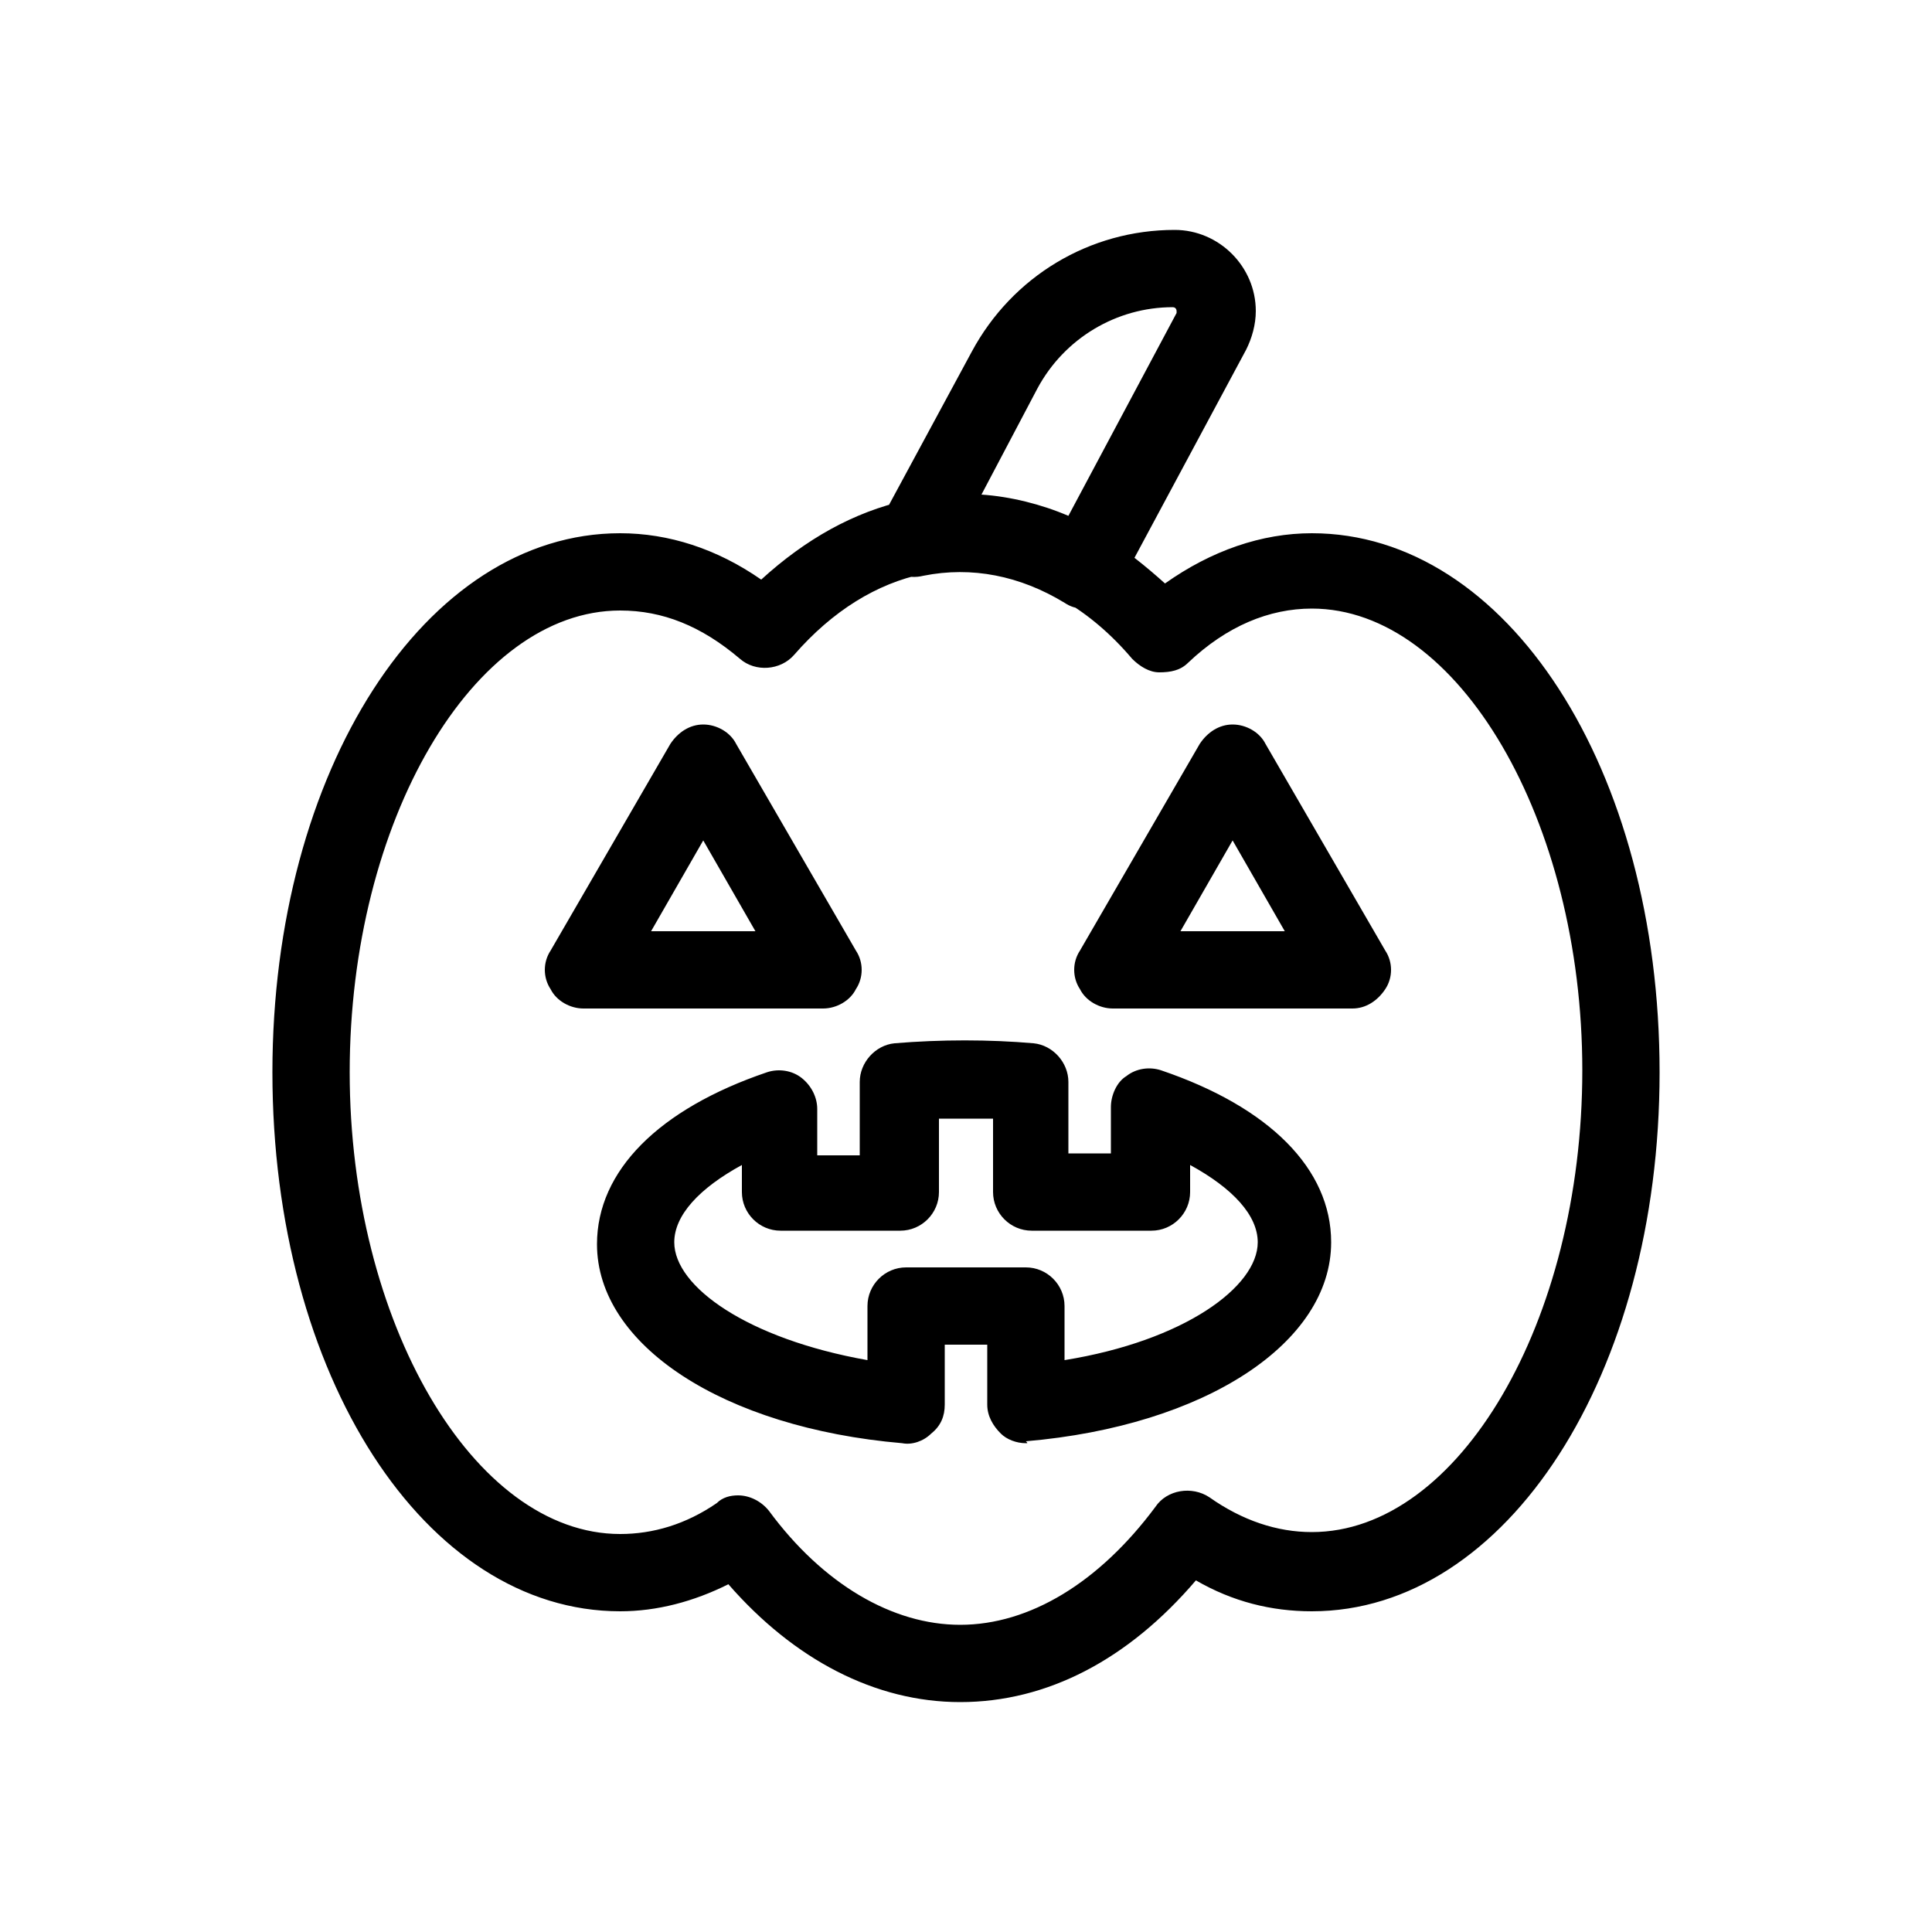
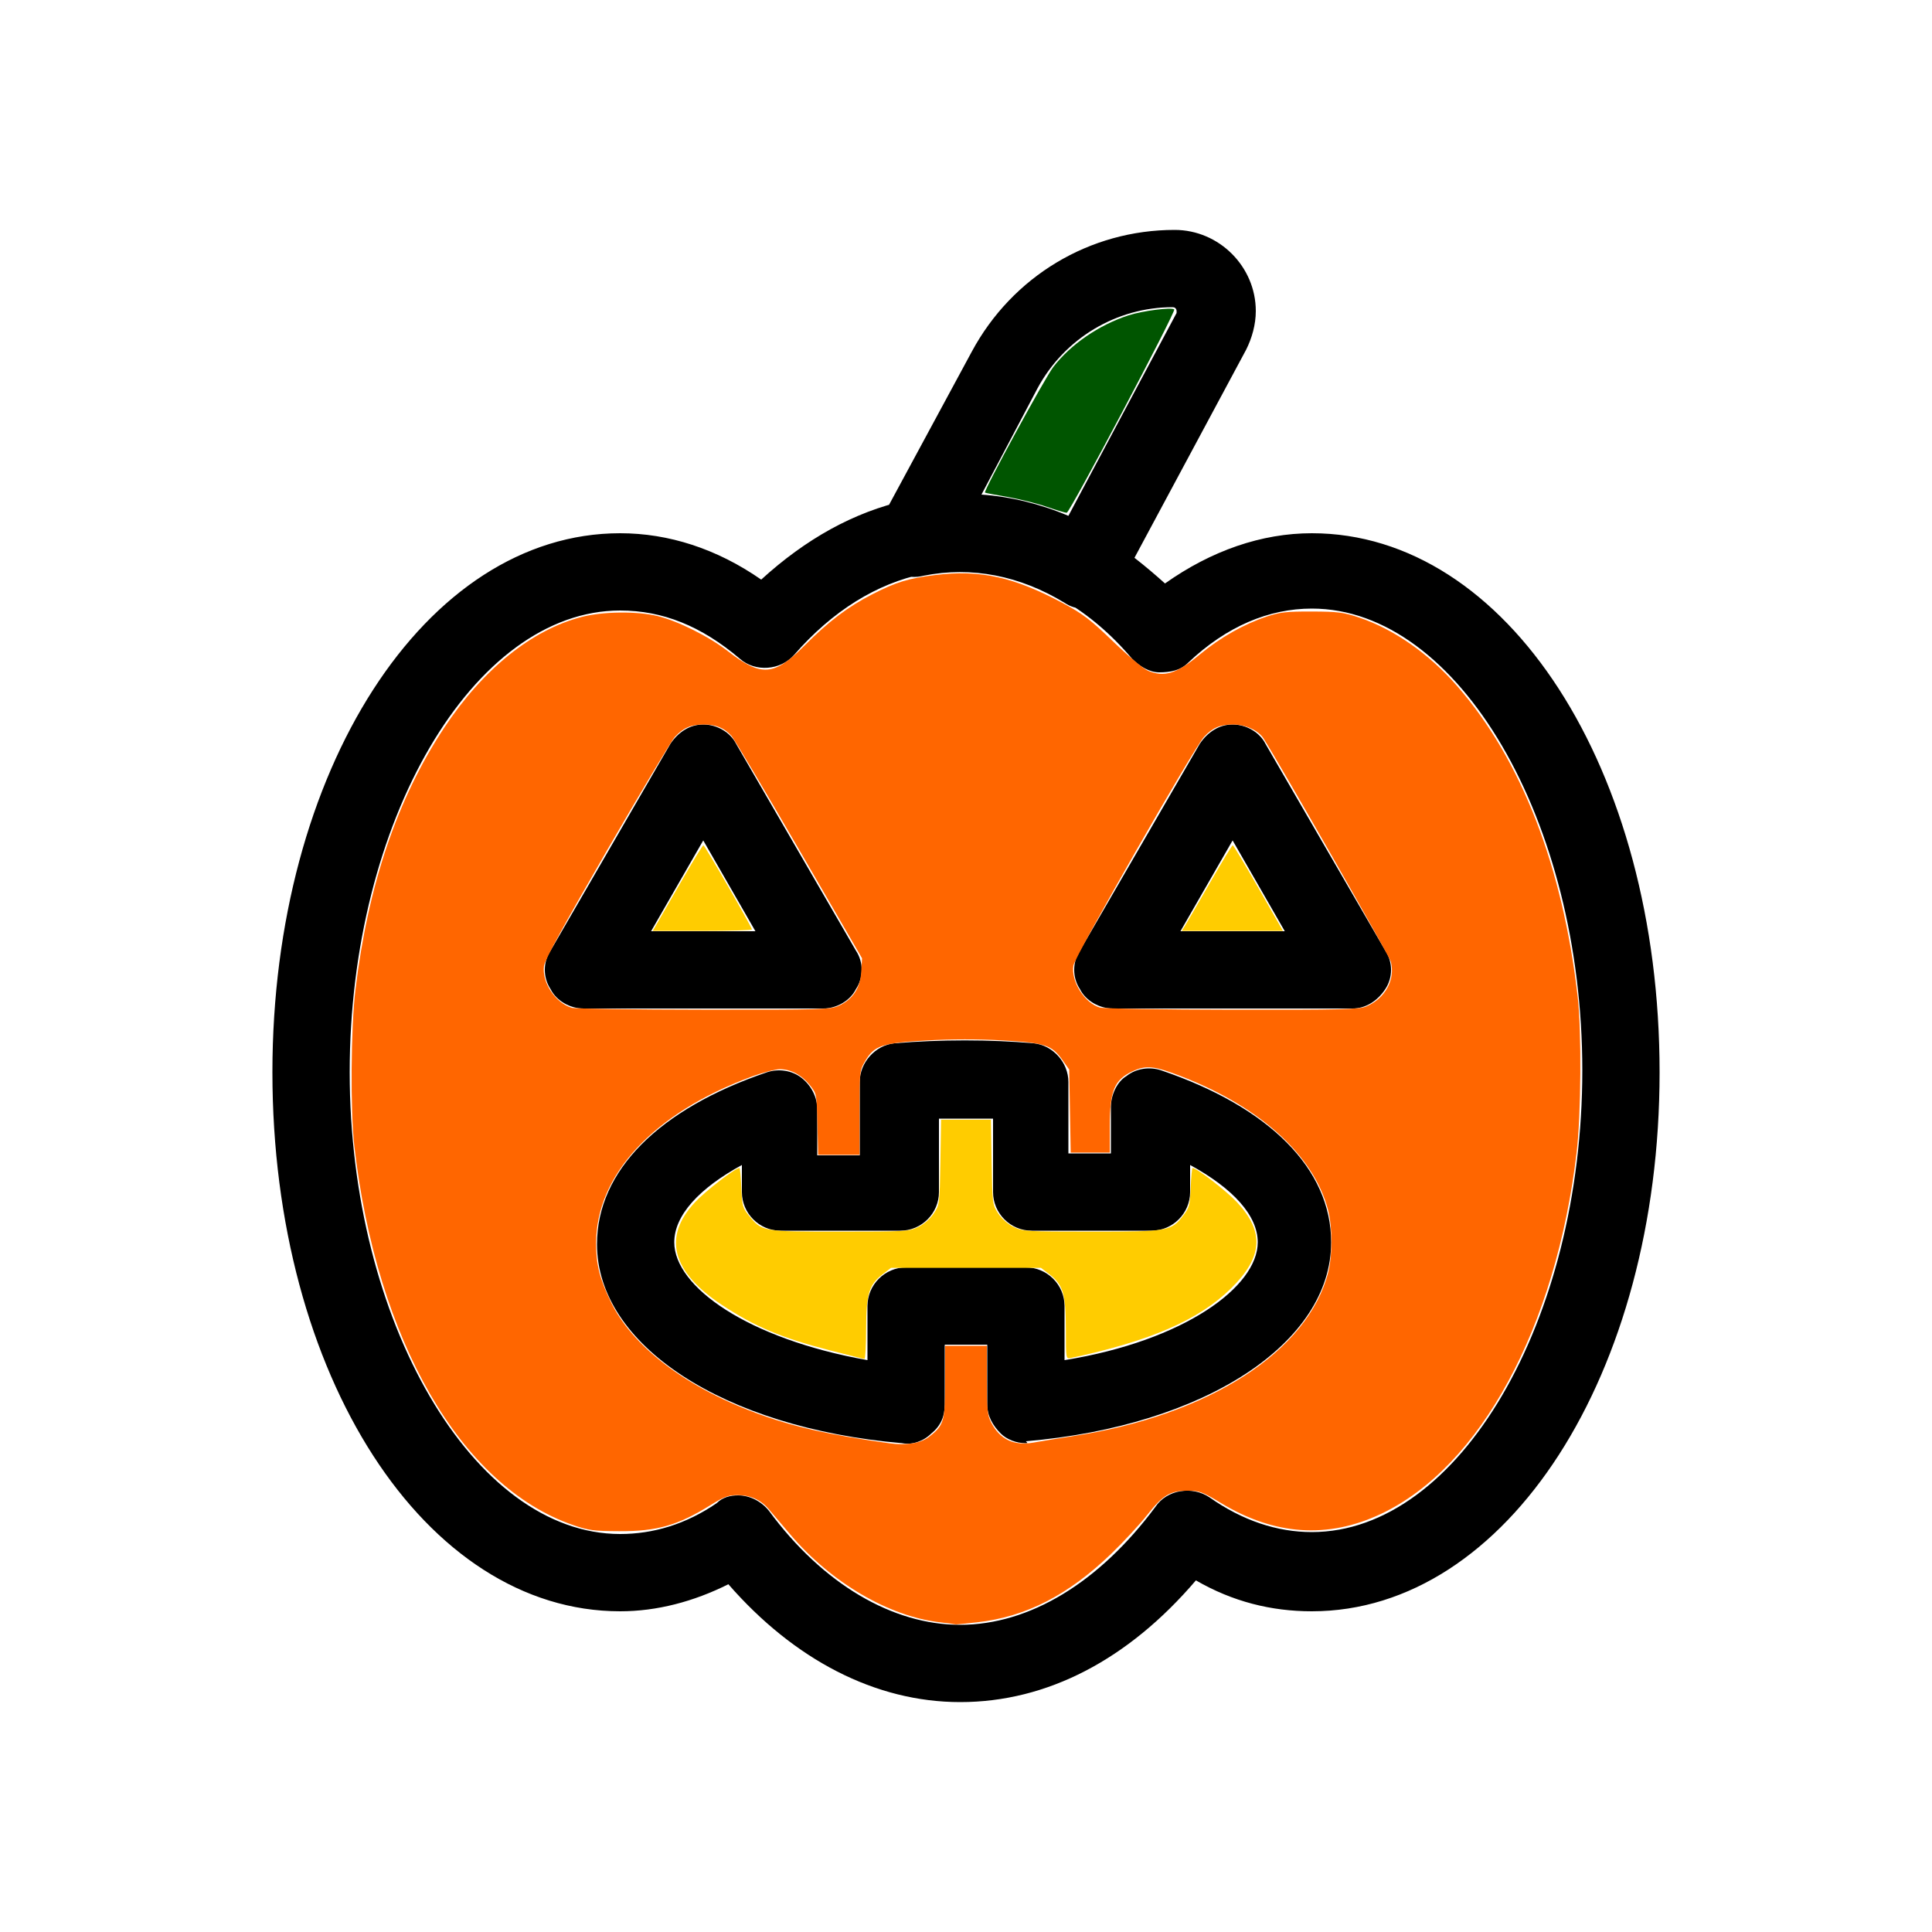
- <svg xmlns="http://www.w3.org/2000/svg" width="800" height="800" viewBox="0 0 100 100" version="1.0" xml:space="preserve">
-   <path d="M49.7 88.1c-4.4 0-8.6-2.2-12-6.1-1.8.9-3.7 1.4-5.6 1.4-10.1 0-18-12.2-18-27.9 0-15.6 7.9-27.9 18-27.9 2.5 0 5 .8 7.3 2.4 2.3-2.1 4.8-3.5 7.5-4.1.9-.2 1.9-.3 2.9-.3 2.6 0 5.1.7 7.4 2.2 1.1.7 2.1 1.5 3.1 2.4 2.4-1.7 5-2.6 7.6-2.6 10.1 0 18 12.2 18 27.9 0 15.6-7.9 27.9-18 27.9-2.1 0-4.1-.5-6-1.6-3.5 4.1-7.7 6.3-12.2 6.3zM38.2 77.4c.6 0 1.2.3 1.6.8 2.8 3.8 6.4 5.9 9.9 5.9 3.6 0 7.2-2.2 10.1-6.1.6-.9 1.9-1.1 2.8-.5 1.7 1.2 3.5 1.8 5.3 1.8 7.6 0 14-10.9 14-23.9 0-12.9-6.4-23.9-14-23.9-2.2 0-4.4.9-6.4 2.8-.4.4-.9.5-1.5.5-.5 0-1-.3-1.4-.7-1.1-1.3-2.3-2.3-3.5-3-2.3-1.4-4.9-1.9-7.3-1.4-2.4.5-4.7 1.9-6.7 4.2-.7.8-2 .9-2.8.2-2-1.7-4-2.5-6.2-2.5-7.6 0-14 10.9-14 23.9 0 12.9 6.4 23.9 14 23.9 1.7 0 3.4-.5 5-1.6.3-.3.7-.4 1.1-.4zm4.4-25.2H30.2c-.7 0-1.4-.4-1.7-1-.4-.6-.4-1.4 0-2l6.2-10.7c.4-.6 1-1 1.7-1s1.4.4 1.7 1l6.2 10.7c.4.6.4 1.4 0 2-.3.6-1 1-1.7 1zm-8.9-4h5.4l-2.7-4.7-2.7 4.7zm36.3 4H57.6c-.7 0-1.4-.4-1.7-1-.4-.6-.4-1.4 0-2l6.2-10.7c.4-.6 1-1 1.7-1s1.4.4 1.7 1l6.2 10.7c.4.6.4 1.4 0 2-.4.6-1 1-1.7 1zm-8.9-4h5.4l-2.7-4.7-2.7 4.7zm-8 26.5c-.5 0-1-.2-1.3-.5-.4-.4-.7-.9-.7-1.5v-3.1h-2.2v3.1c0 .6-.2 1.1-.7 1.5-.4.4-1 .6-1.5.5-9.3-.8-15.8-5.1-15.8-10.3 0-3.8 3.2-7 8.8-8.9.6-.2 1.3-.1 1.8.3s.8 1 .8 1.6v2.4h2.2V56c0-1 .8-1.9 1.8-2 2.4-.2 4.9-.2 7.2 0 1 .1 1.8 1 1.8 2v3.7h2.2v-2.4c0-.6.3-1.3.8-1.6.5-.4 1.2-.5 1.8-.3 5.6 1.9 8.8 5.1 8.8 8.9 0 5.2-6.5 9.5-15.8 10.3.1.1.1.1 0 .1zm-6.2-9.1h6.2c1.1 0 2 .9 2 2v2.8c6.2-1 10-3.8 10-6.1 0-1.4-1.3-2.8-3.5-4v1.4c0 1.1-.9 2-2 2h-6.2c-1.1 0-2-.9-2-2v-3.8h-2.8v3.8c0 1.1-.9 2-2 2h-6.2c-1.1 0-2-.9-2-2v-1.4c-2.2 1.2-3.5 2.6-3.5 4 0 2.3 3.8 5 10 6.1v-2.8c0-1.1.9-2 2-2zm9.2-34.1c-.4 0-.7-.1-1-.3-2.3-1.4-4.8-1.9-7.3-1.4-.8.2-1.6-.1-2-.7-.5-.6-.5-1.5-.2-2.2l4.7-8.7c2.1-3.9 6.1-6.3 10.5-6.3 2.3 0 4.2 1.9 4.2 4.2 0 .7-.2 1.4-.5 2l-6.6 12.3c-.3.5-.7.8-1.2 1-.2 0-.4.1-.6.1zm-5.3-5.9c1.5.1 3.1.5 4.5 1.1l5.6-10.5v-.1s0-.2-.2-.2c-2.9 0-5.6 1.6-7 4.2l-2.9 5.5z" />
+ <svg xmlns="http://www.w3.org/2000/svg" width="800" height="800" viewBox="0 0 100 100" version="1.0" xml:space="preserve" id="svg1">
+   <defs id="defs1" />
+   <path d="M49.7 88.1c-4.4 0-8.6-2.2-12-6.1-1.8.9-3.7 1.4-5.6 1.4-10.1 0-18-12.2-18-27.9 0-15.6 7.9-27.9 18-27.9 2.5 0 5 .8 7.3 2.4 2.3-2.1 4.8-3.5 7.5-4.1.9-.2 1.9-.3 2.9-.3 2.6 0 5.1.7 7.4 2.2 1.1.7 2.1 1.5 3.1 2.4 2.4-1.7 5-2.6 7.6-2.6 10.1 0 18 12.2 18 27.9 0 15.6-7.9 27.9-18 27.9-2.1 0-4.1-.5-6-1.6-3.5 4.1-7.7 6.3-12.2 6.3zM38.2 77.4c.6 0 1.2.3 1.6.8 2.8 3.8 6.4 5.9 9.9 5.9 3.6 0 7.2-2.2 10.1-6.1.6-.9 1.9-1.1 2.8-.5 1.7 1.2 3.5 1.8 5.3 1.8 7.6 0 14-10.9 14-23.9 0-12.9-6.4-23.9-14-23.9-2.2 0-4.4.9-6.4 2.8-.4.4-.9.5-1.5.5-.5 0-1-.3-1.4-.7-1.1-1.3-2.3-2.3-3.5-3-2.3-1.4-4.9-1.9-7.3-1.4-2.4.5-4.7 1.9-6.7 4.2-.7.8-2 .9-2.8.2-2-1.7-4-2.5-6.2-2.5-7.6 0-14 10.9-14 23.9 0 12.9 6.4 23.9 14 23.9 1.7 0 3.4-.5 5-1.6.3-.3.7-.4 1.1-.4zm4.4-25.2H30.2c-.7 0-1.4-.4-1.7-1-.4-.6-.4-1.4 0-2l6.2-10.7c.4-.6 1-1 1.7-1s1.4.4 1.7 1l6.2 10.7c.4.6.4 1.4 0 2-.3.6-1 1-1.7 1zm-8.9-4h5.4l-2.7-4.7-2.7 4.7zm36.3 4H57.6c-.7 0-1.4-.4-1.7-1-.4-.6-.4-1.4 0-2l6.2-10.7c.4-.6 1-1 1.7-1s1.4.4 1.7 1l6.2 10.7c.4.6.4 1.4 0 2-.4.6-1 1-1.7 1zm-8.9-4h5.4l-2.7-4.7-2.7 4.7zm-8 26.5c-.5 0-1-.2-1.3-.5-.4-.4-.7-.9-.7-1.5v-3.1h-2.2v3.1c0 .6-.2 1.1-.7 1.5-.4.4-1 .6-1.5.5-9.3-.8-15.8-5.1-15.8-10.3 0-3.8 3.2-7 8.8-8.9.6-.2 1.3-.1 1.8.3s.8 1 .8 1.6v2.4h2.2V56c0-1 .8-1.9 1.8-2 2.4-.2 4.9-.2 7.2 0 1 .1 1.8 1 1.8 2v3.7h2.2v-2.4c0-.6.3-1.3.8-1.6.5-.4 1.2-.5 1.8-.3 5.6 1.9 8.8 5.1 8.8 8.9 0 5.2-6.5 9.5-15.8 10.3.1.1.1.1 0 .1zm-6.2-9.1h6.2c1.1 0 2 .9 2 2v2.8c6.2-1 10-3.8 10-6.1 0-1.4-1.3-2.8-3.5-4v1.4c0 1.1-.9 2-2 2h-6.2c-1.1 0-2-.9-2-2v-3.8h-2.8v3.8c0 1.1-.9 2-2 2h-6.2c-1.1 0-2-.9-2-2v-1.4c-2.2 1.2-3.5 2.6-3.5 4 0 2.3 3.8 5 10 6.1v-2.8c0-1.1.9-2 2-2zm9.2-34.1c-.4 0-.7-.1-1-.3-2.3-1.4-4.8-1.9-7.3-1.4-.8.2-1.6-.1-2-.7-.5-.6-.5-1.5-.2-2.2l4.7-8.7c2.1-3.9 6.1-6.3 10.5-6.3 2.3 0 4.2 1.9 4.2 4.2 0 .7-.2 1.4-.5 2l-6.6 12.3c-.3.5-.7.8-1.2 1-.2 0-.4.1-.6.1zm-5.3-5.9c1.5.1 3.1.5 4.5 1.1l5.6-10.5v-.1s0-.2-.2-.2c-2.9 0-5.6 1.6-7 4.2l-2.9 5.5z" id="path1" />
+   <path style="fill:#ff6600;stroke-width:0.909" d="m 389.253,671.768 c -21.255,-2.47 -45.025,-16.406 -61.981,-36.336 -3.5,-4.114 -7.491,-8.815 -8.869,-10.446 -3.318,-3.928 -7.693,-5.895 -13.11,-5.895 -3.668,0 -5.557,0.7 -10.961,4.063 -13.62,8.476 -22.26,10.953 -37.969,10.886 -10.459,-0.044 -12.655,-0.338 -19.091,-2.557 C 190.842,615.481 155.961,555.027 146.72,474.545 145.044,459.954 145.278,425.672 147.159,410 c 5.221,-43.491 17.38,-79.412 36.788,-108.683 16.119,-24.31 36.358,-40.593 57.029,-45.88 8.769,-2.243 22.787,-2.403 31.239,-0.357 8.472,2.051 21.279,8.444 29.193,14.573 13.837,10.716 19.092,10.337 31.677,-2.284 10.038,-10.067 18.069,-16.149 28.095,-21.277 9.961,-5.095 14.751,-6.565 25.929,-7.958 18.772,-2.339 32.681,0.735 53.297,11.778 8.026,4.299 11.211,6.742 20.568,15.768 6.089,5.874 12.541,11.295 14.338,12.045 6.828,2.853 11.909,1.266 21.522,-6.722 8.414,-6.992 18.204,-12.539 27.712,-15.704 5.44,-1.811 8.145,-2.112 18.636,-2.079 10.828,0.034 13.129,0.325 19.545,2.473 14.404,4.82 28.986,15.004 40.661,28.398 26.581,30.493 43.674,74.561 49.894,128.636 1.656,14.394 1.42,48.813 -0.442,64.545 -8.574,72.445 -39.851,130.198 -81.023,149.611 -22.035,10.39 -44.098,8.884 -66.259,-4.524 -7.637,-4.621 -8.89,-5.087 -13.665,-5.087 -7.375,0 -10.357,1.77 -16.837,9.998 -3.115,3.954 -9.825,11.198 -14.911,16.096 -17.814,17.155 -35.404,26.154 -55.509,28.396 -4.761,0.531 -8.775,0.911 -8.92,0.846 -0.145,-0.066 -3.054,-0.444 -6.464,-0.84 z m -4.719,-76.697 c 6.35,-4.843 6.822,-6.438 6.826,-23.025 l 0.003,-14.773 H 400 h 8.636 v 14.127 c 0,12.069 0.251,14.619 1.721,17.5 3.659,7.169 9.456,9.921 17.737,8.418 3.048,-0.553 10.668,-1.796 16.933,-2.762 55.615,-8.577 96.61,-35.021 104.953,-67.701 1.767,-6.92 1.772,-18.573 0.012,-25.527 -5.961,-23.551 -29.792,-44.553 -64.819,-57.124 -7.815,-2.805 -11.141,-2.944 -16.082,-0.675 -7.654,3.515 -9.545,8.034 -9.545,22.806 v 10.938 h -8.097 -8.097 L 443.04,460.077 442.727,442.88 440,439.021 c -4.457,-6.307 -7.219,-7.215 -24.982,-8.215 -10.059,-0.566 -21.08,-0.557 -31.351,0.025 -18.513,1.05 -21.663,2.11 -25.446,8.565 -2.259,3.854 -2.312,4.345 -2.312,21.365 v 17.42 h -8.568 -8.568 L 338.478,465.536 c -0.294,-12.563 -0.314,-12.669 -3.088,-16.136 -3.418,-4.272 -7.899,-6.669 -12.475,-6.671 -1.897,-7.7e-4 -7.42,1.482 -12.273,3.294 -40.107,14.978 -63.748,40.433 -63.81,68.705 -0.019,8.8 1.427,14.619 6.003,24.157 8.832,18.408 30.562,35.144 59.818,46.073 15.387,5.748 30.306,9.15 55.529,12.664 6.994,0.974 12.948,0.045 16.352,-2.551 z M 347.378,416.443 c 5.754,-2.613 8.844,-7.31 9.244,-14.052 l 0.33,-5.573 -26.073,-45 c -14.34,-24.75 -26.95,-45.959 -28.022,-47.132 -3.009,-3.292 -6.429,-4.686 -11.494,-4.686 -5.236,0 -8.458,1.389 -11.934,5.146 -1.313,1.42 -13.933,22.53 -28.043,46.912 -17.987,31.082 -25.799,45.407 -26.138,47.934 -0.913,6.81 4.693,15.261 11.49,17.321 1.293,0.392 25.874,0.739 54.624,0.771 49.184,0.055 52.494,-0.042 56.015,-1.641 z m 218.32,0.332 c 7.852,-3.281 12.179,-11.169 10.2,-18.597 -0.643,-2.415 -45.706,-81.42 -52.718,-92.427 C 521.071,302.439 515.698,300 510.513,300 c -5.299,0 -8.525,1.387 -11.968,5.146 -4.25,4.64 -53.452,90.772 -54.074,94.661 -1.053,6.585 4.587,15.525 10.984,17.408 1.5,0.442 26.161,0.84 54.802,0.885 45.073,0.071 52.527,-0.107 55.442,-1.325 z" id="path2" transform="scale(0.125)" />
+   <path style="fill:#ffcc00;stroke-width:0.909" d="m 272,382.5 c 0.949,-1.625 5.546,-9.602 10.217,-17.727 4.671,-8.125 8.742,-14.769 9.047,-14.764 0.578,0.01 20.1,33.886 20.1,34.88 0,0.311 -9.245,0.566 -20.544,0.566 h -20.544 z" id="path3" transform="scale(0.125)" />
+   <path style="fill:#ffcc00;stroke-width:0.909" d="m 490.631,383.409 c 0.712,-1.125 5.345,-9.102 10.296,-17.727 4.951,-8.625 9.238,-15.682 9.527,-15.682 0.289,0 5.084,7.977 10.656,17.727 l 10.131,17.727 h -20.953 -20.953 z" id="path4" transform="scale(0.125)" />
+   <path style="fill:#ffcc00;stroke-width:0.909" d="m 343.636,559.147 c -20.058,-5.174 -31.117,-9.826 -44.709,-18.809 -20.812,-13.753 -24.581,-28.163 -11.128,-42.543 4.388,-4.69 16.684,-14.158 18.388,-14.158 0.248,0 0.593,3.644 0.768,8.099 0.291,7.426 0.546,8.381 3.068,11.495 5.47,6.755 5.551,6.77 37.631,6.77 27.277,0 28.774,-0.089 32.574,-1.928 2.397,-1.16 4.955,-3.396 6.423,-5.612 2.404,-3.63 2.444,-3.942 2.737,-21.253 l 0.297,-17.57 H 400 410.316 l 0.297,17.57 c 0.292,17.311 0.333,17.624 2.737,21.253 1.468,2.217 4.027,4.452 6.423,5.612 3.798,1.839 5.301,1.928 32.369,1.928 31.958,0 32.842,-0.162 38.033,-6.964 2.269,-2.974 2.588,-4.236 2.87,-11.372 0.175,-4.415 0.52,-8.027 0.768,-8.027 1.704,0 14,9.468 18.388,14.158 11.507,12.301 10.744,22.825 -2.6,35.842 -13.297,12.971 -33.318,21.648 -66.192,28.688 -2.043,0.437 -2.045,0.421 -2.065,-12.079 -0.023,-14.493 -1.173,-18.289 -6.856,-22.623 L 431.051,525 H 400 368.949 l -3.437,2.622 c -5.681,4.333 -6.833,8.131 -6.856,22.606 -0.011,6.875 -0.327,12.486 -0.702,12.468 -0.375,-0.017 -6.818,-1.614 -14.318,-3.549 z" id="path5" transform="scale(0.125)" />
+   <path style="fill:#005500;stroke-width:0.909" d="m 433.521,209.883 c -4.064,-1.412 -11.427,-3.262 -16.364,-4.113 -4.936,-0.85 -9.122,-1.654 -9.301,-1.786 -0.739,-0.545 24.804,-47.501 28.323,-52.064 7.208,-9.348 18.825,-17.32 31.094,-21.335 5.73,-1.875 17.933,-3.453 18.947,-2.449 0.816,0.808 -43.148,83.966 -44.506,84.184 -0.442,0.071 -4.129,-1.026 -8.192,-2.437 z" id="path6" transform="scale(0.125)" />
</svg>
